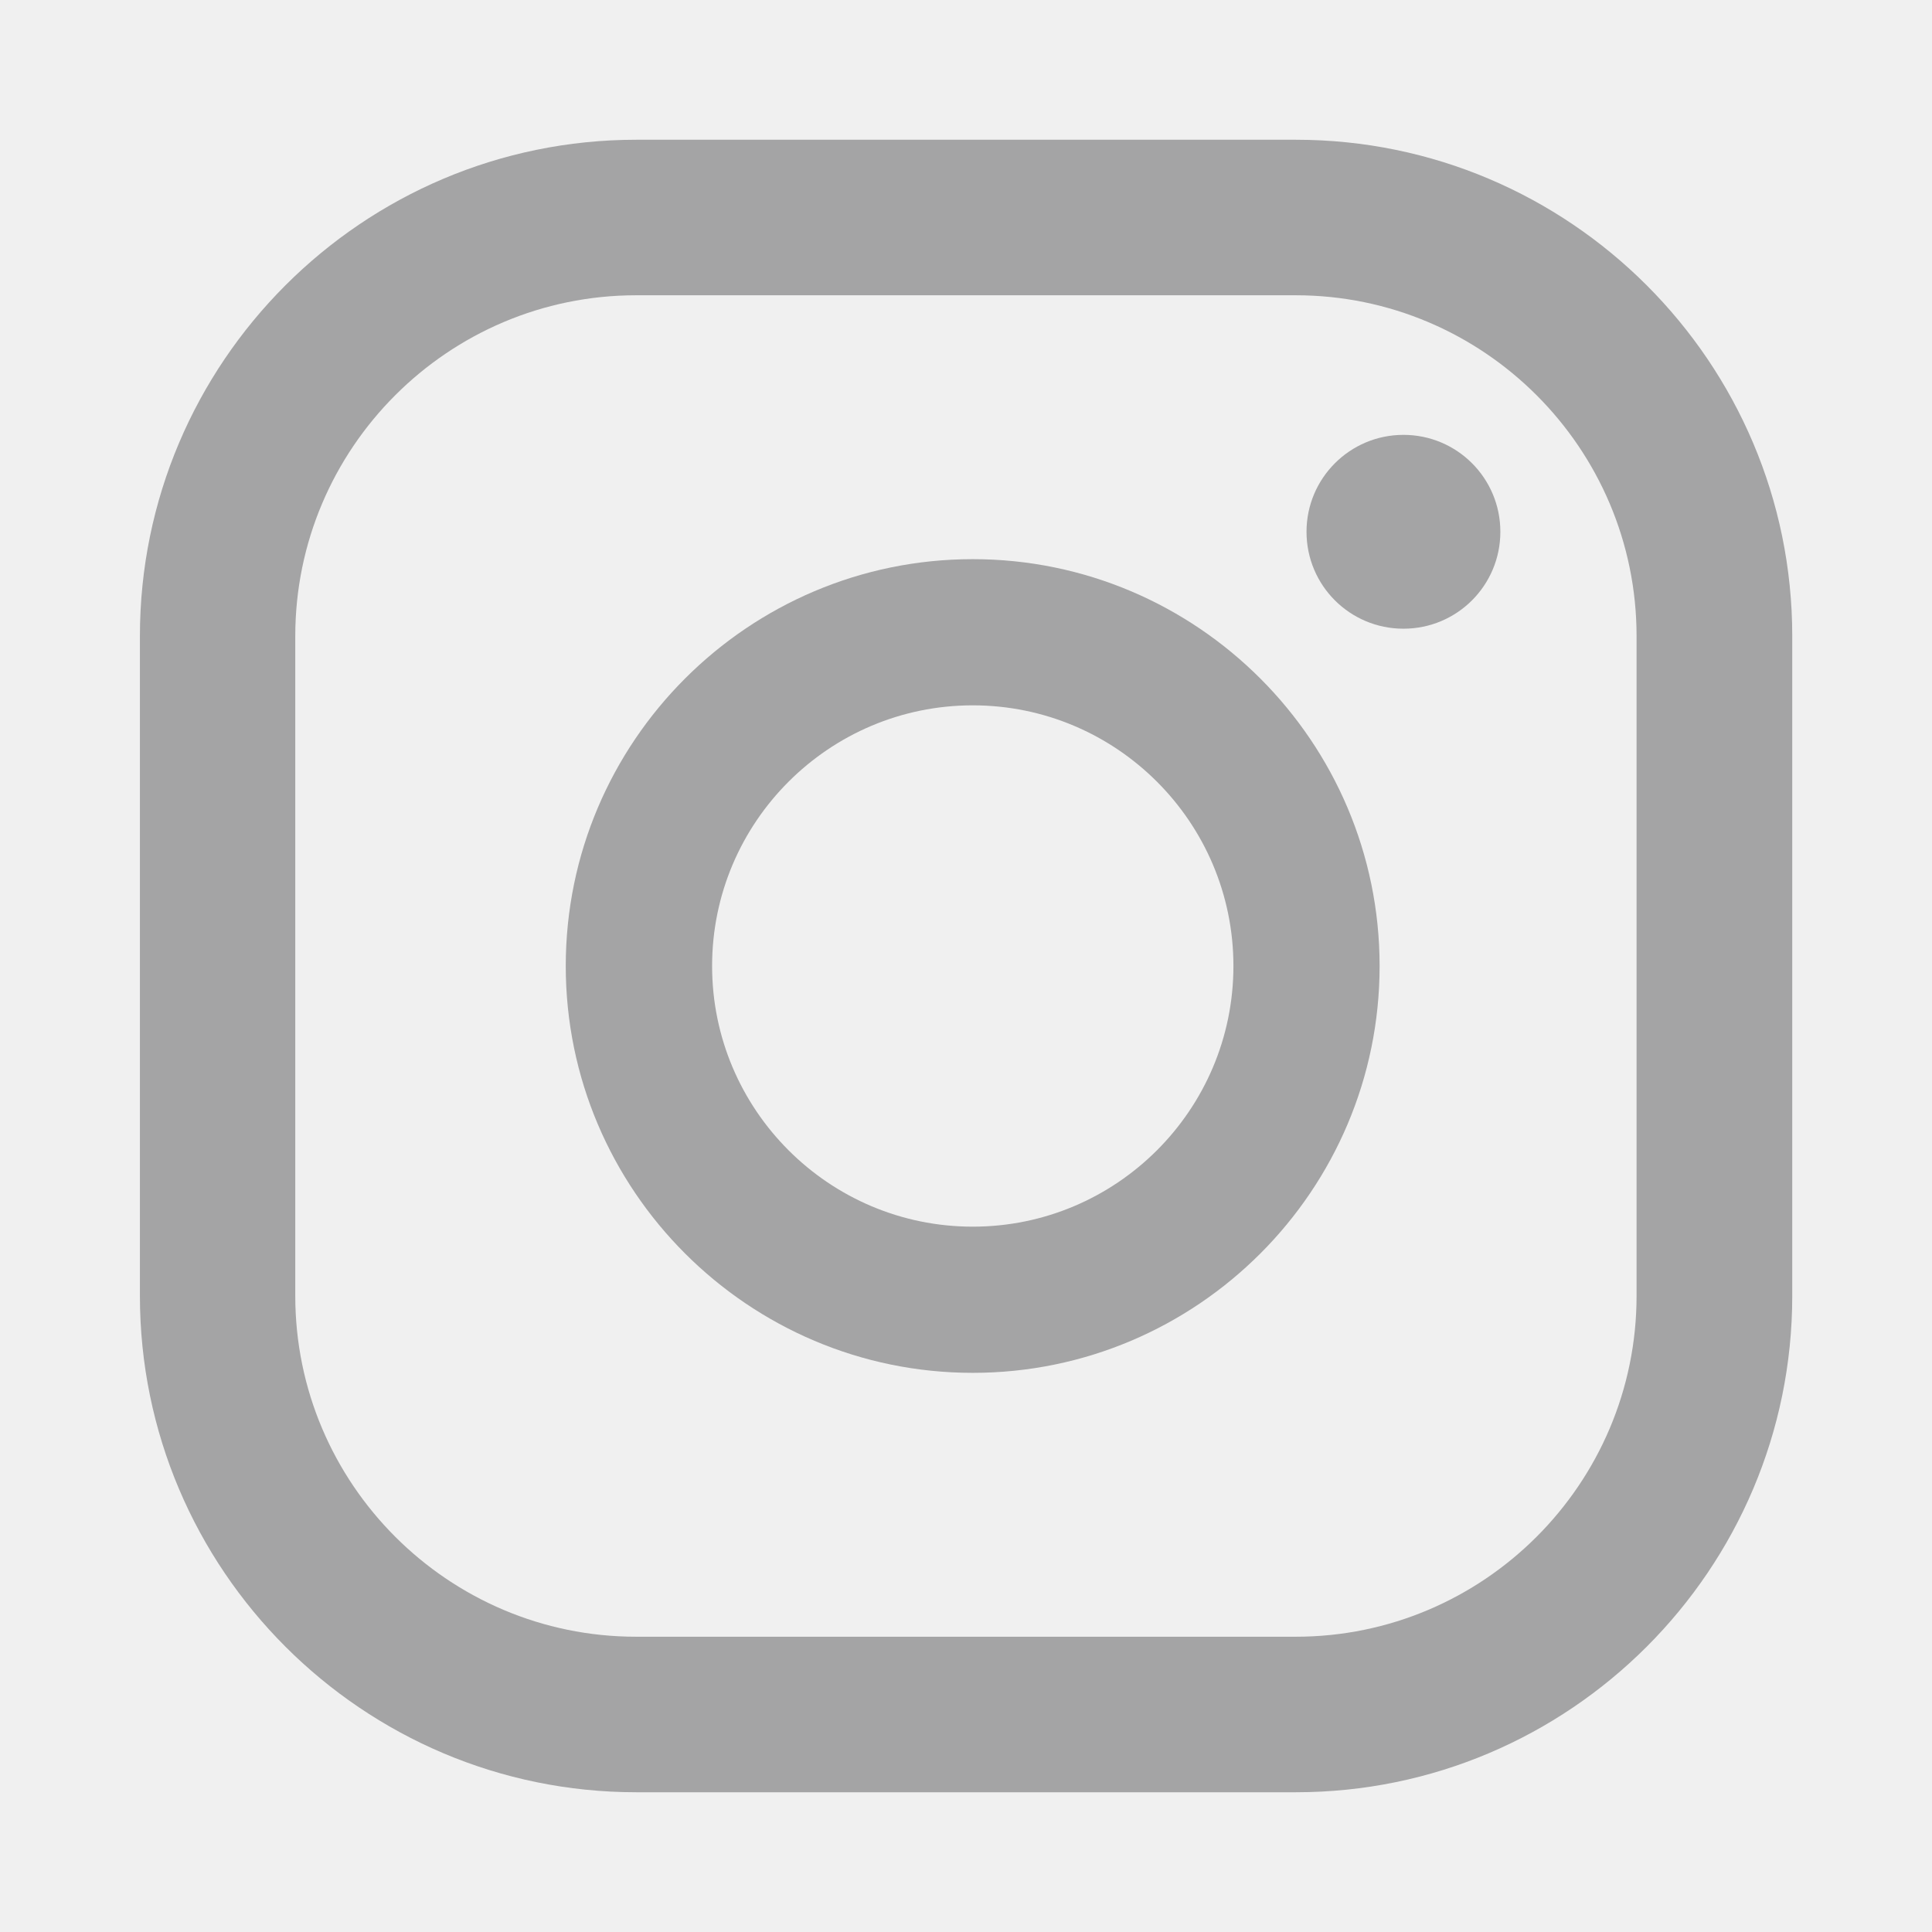
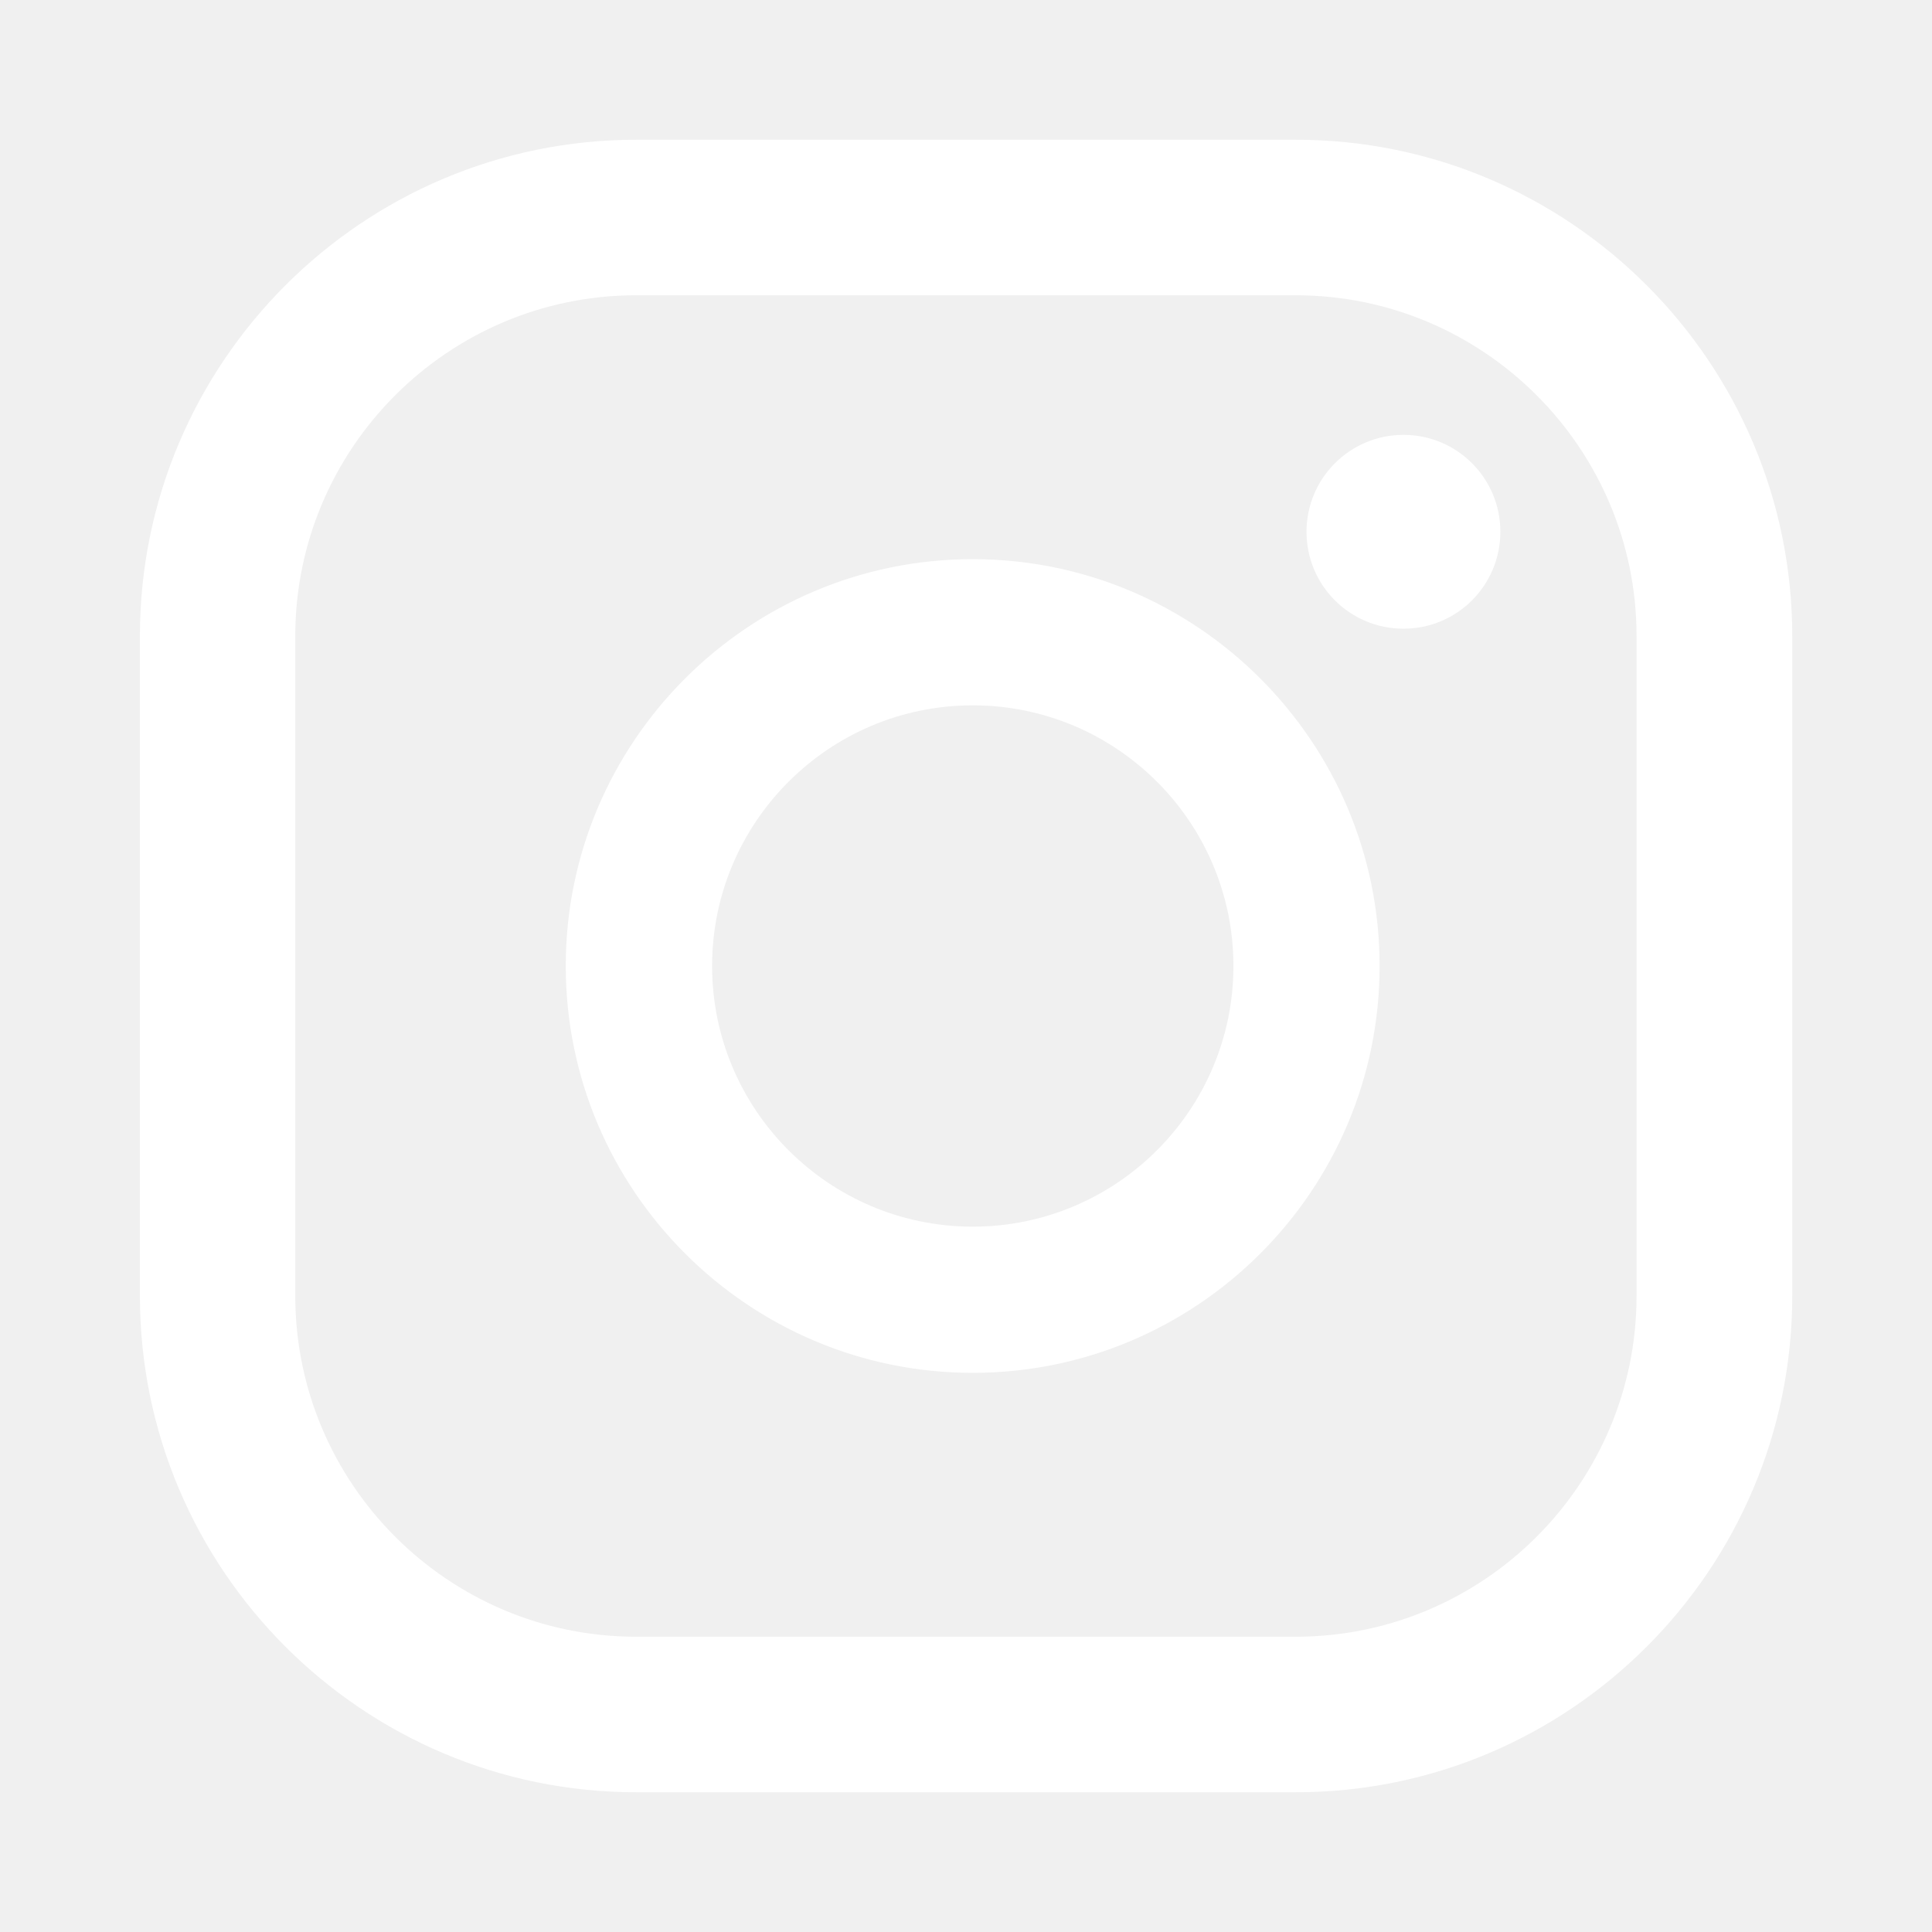
<svg xmlns="http://www.w3.org/2000/svg" id="Capa_1" version="1.1" viewBox="0 0 120 120">
  <defs>
    <style>
      .st0 {
-         fill: #a4a4a5;
+         fill: #fff;
      }
    </style>
  </defs>
  <path class="st0" d="M87.17,27.01c-3.32,0-6.02,2.69-6.02,6.02s2.69,6.02,6.02,6.02,6.02-2.69,6.02-6.02-2.69-6.02-6.02-6.02Z" />
  <path class="st0" d="M60.42,34.73c-13.94,0-25.28,11.34-25.28,25.27s11.34,25.27,25.28,25.27,25.27-11.34,25.27-25.27-11.34-25.27-25.27-25.27ZM60.42,76.19c-8.93,0-16.19-7.26-16.19-16.19s7.26-16.19,16.19-16.19,16.19,7.26,16.19,16.19-7.26,16.19-16.19,16.19Z" />
  <path class="st0" d="M80.49,111.32h-40.97c-17,0-30.83-13.83-30.83-30.83v-40.98c0-17,13.83-30.83,30.83-30.83h40.97c17,0,30.83,13.83,30.83,30.83v40.98c0,17-13.83,30.83-30.83,30.83ZM39.51,18.34c-11.67,0-21.17,9.5-21.17,21.17v40.98c0,11.67,9.5,21.17,21.17,21.17h40.97c11.67,0,21.17-9.5,21.17-21.17v-40.98c0-11.67-9.5-21.17-21.17-21.17h-40.97Z" />
</svg>
